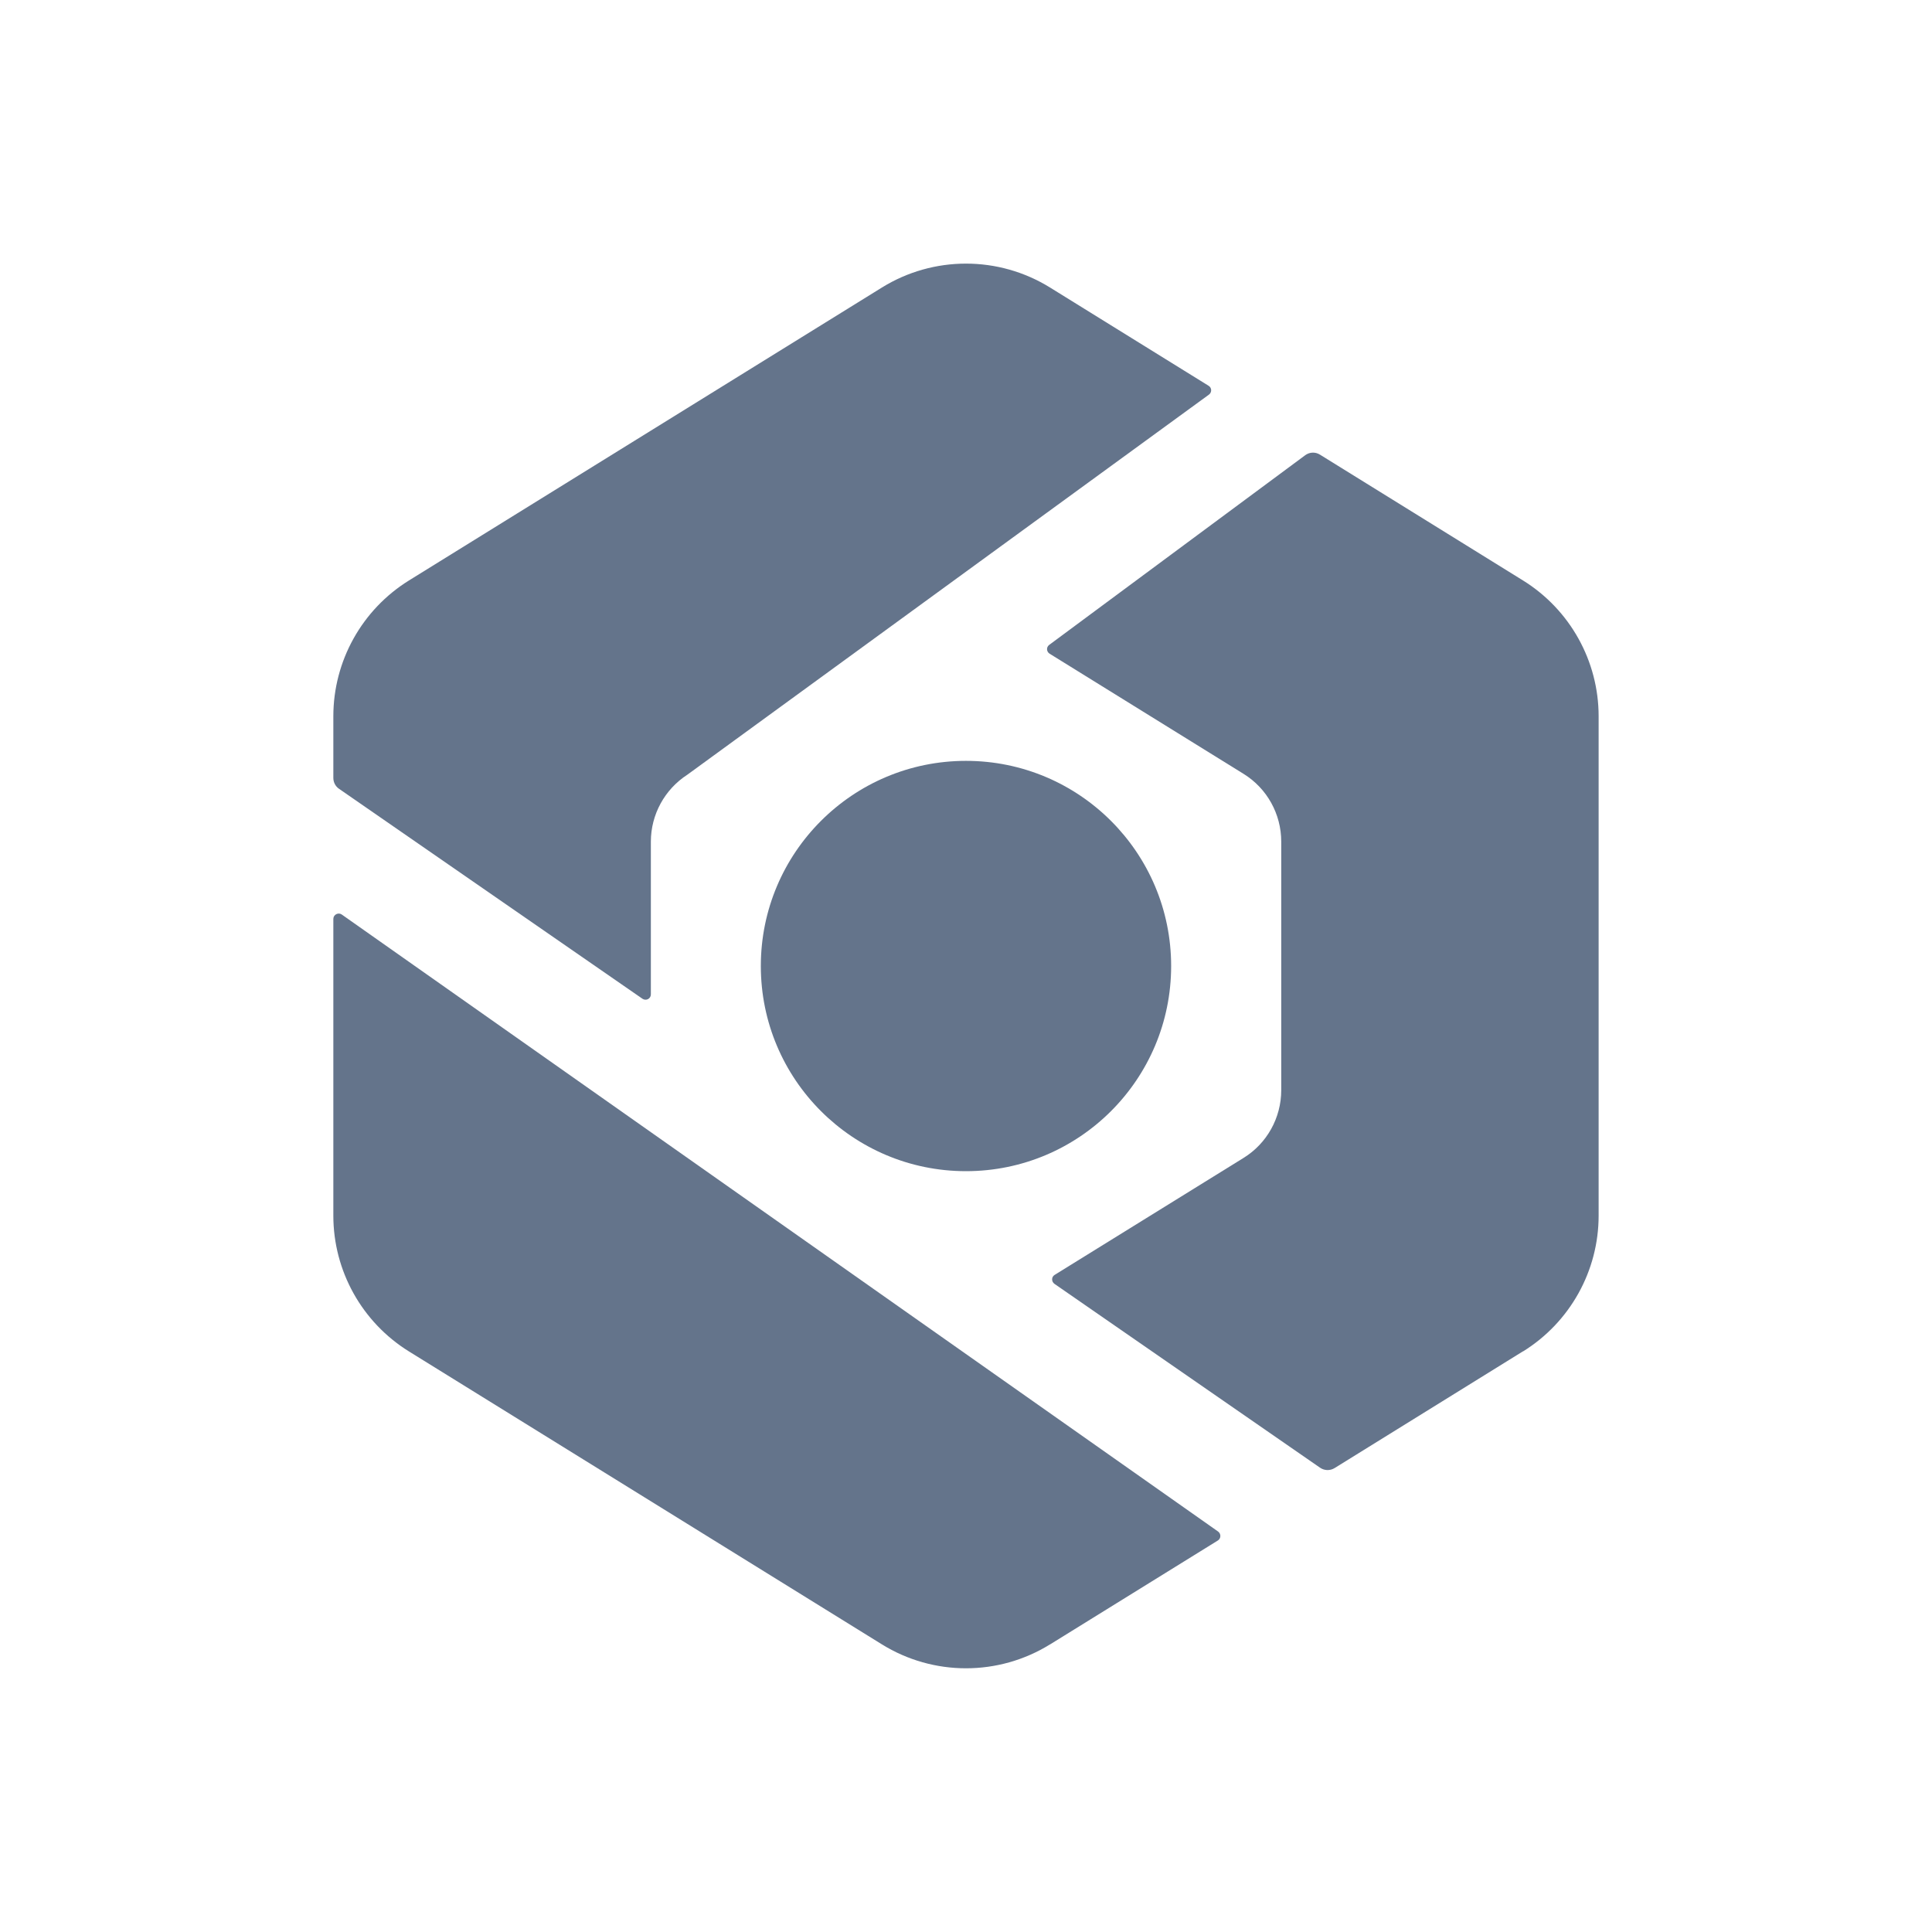
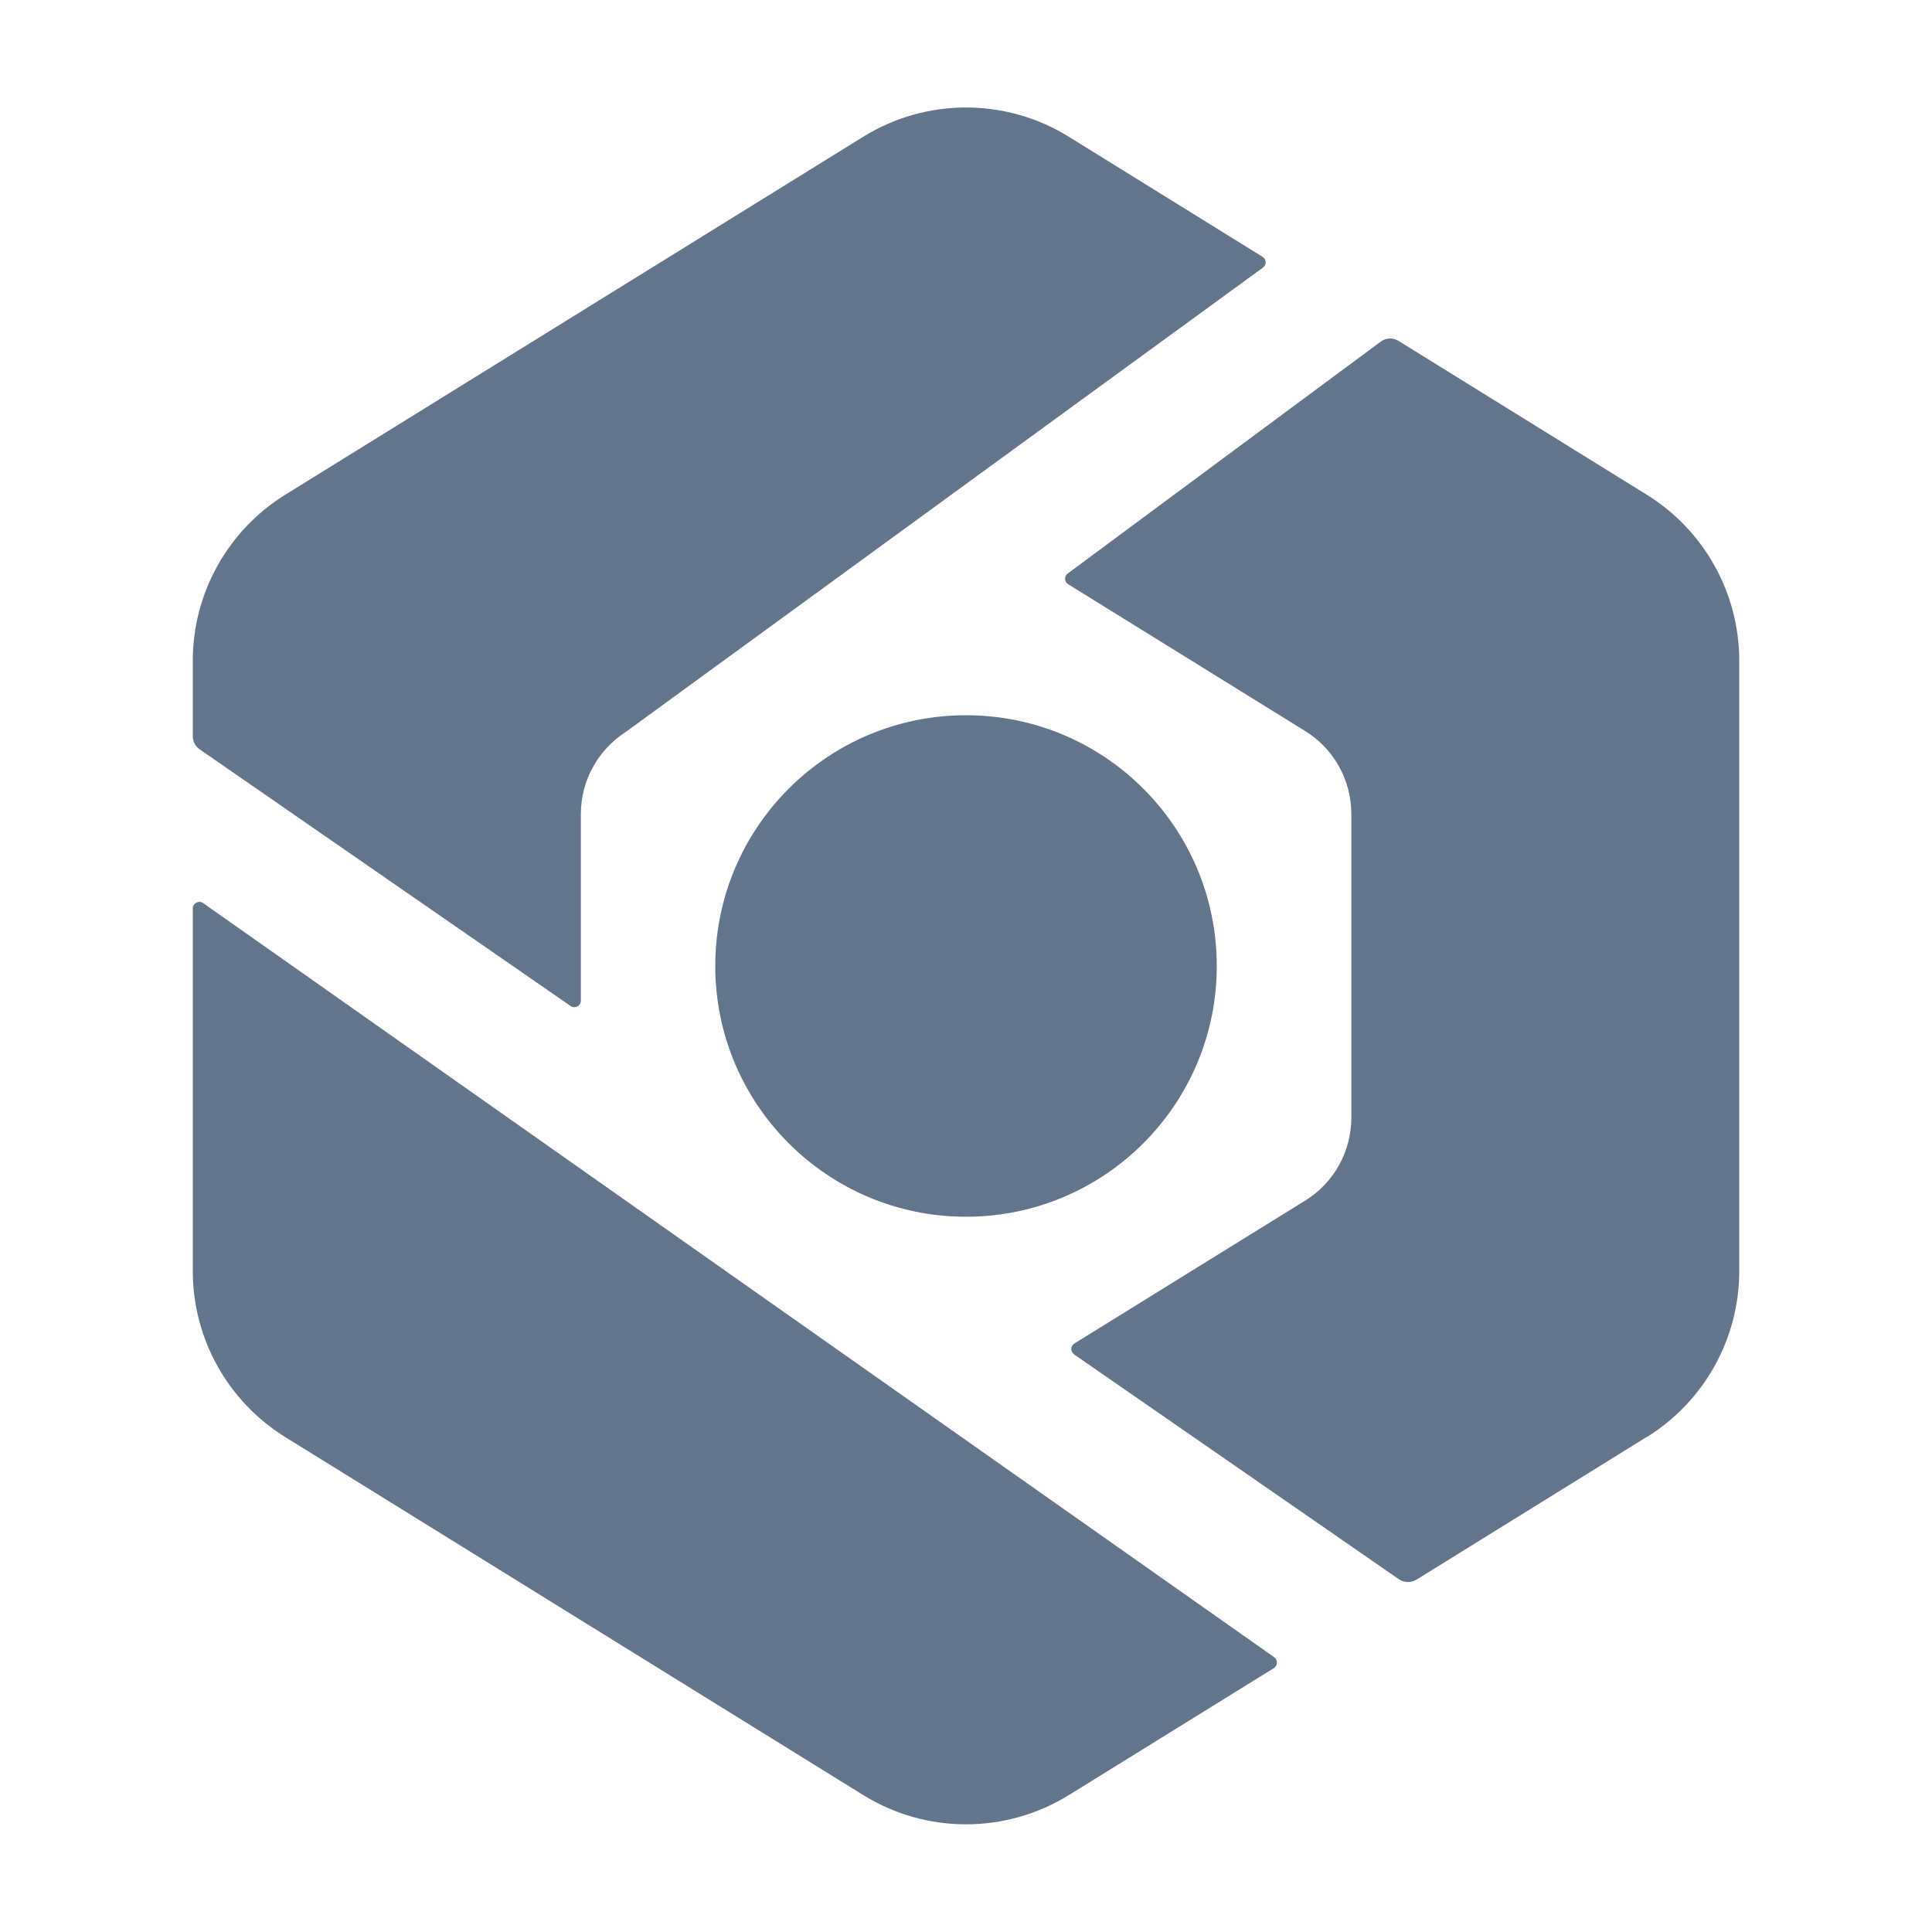
- <svg xmlns="http://www.w3.org/2000/svg" width="22" height="22" viewBox="0 0 22 22">
-   <g transform="translate(1.067 1.031) scale(0.1516)" fill="#64748b">
+ <svg xmlns="http://www.w3.org/2000/svg" width="27" height="27" viewBox="0 0 27 27">
+   <g transform="translate(-1.399 -1.454) scale(0.2274)" fill="#64748b">
    <path d="M65.52 81.17C74.031 81.17 80.93 74.271 80.93 65.76C80.93 57.249 74.031 50.35 65.52 50.35C57.009 50.35 50.11 57.249 50.11 65.76C50.11 74.271 57.009 81.17 65.52 81.17Z" />
    <path d="M41.85 56.42C41.85 54.38 42.89 52.49 44.59 51.39L83.77 22.84C84 22.67 83.99 22.33 83.75 22.18L71.84 14.8C67.97 12.4 63.07 12.4 59.2 14.8L23.68 36.8C20.15 38.99 18 42.85 18 47V51.63C18 51.96 18.16 52.27 18.43 52.45L41.22 68.22C41.49 68.4 41.85 68.22 41.85 67.89V56.42Z" />
    <path d="M107.36 94.71C110.89 92.52 113.04 88.66 113.04 84.51V47C113.04 42.85 110.89 38.99 107.36 36.8L92.11 27.35C91.76 27.13 91.32 27.15 90.99 27.4L71.77 41.64C71.54 41.81 71.56 42.15 71.8 42.3L86.36 51.32C88.13 52.41 89.2 54.34 89.2 56.42V75.08C89.2 77.16 88.13 79.09 86.36 80.18L72.18 88.96C71.93 89.11 71.93 89.46 72.16 89.63L92.11 103.44C92.44 103.67 92.87 103.68 93.21 103.47L107.36 94.7V94.71Z" />
    <path d="M71.84 116.71C67.97 119.11 63.07 119.11 59.2 116.71L23.68 94.71C20.15 92.52 18 88.66 18 84.51V62.22C18 61.9 18.37 61.71 18.63 61.89L84.46 108.24C84.69 108.41 84.68 108.76 84.44 108.91L71.83 116.72L71.84 116.71Z" />
  </g>
</svg>
